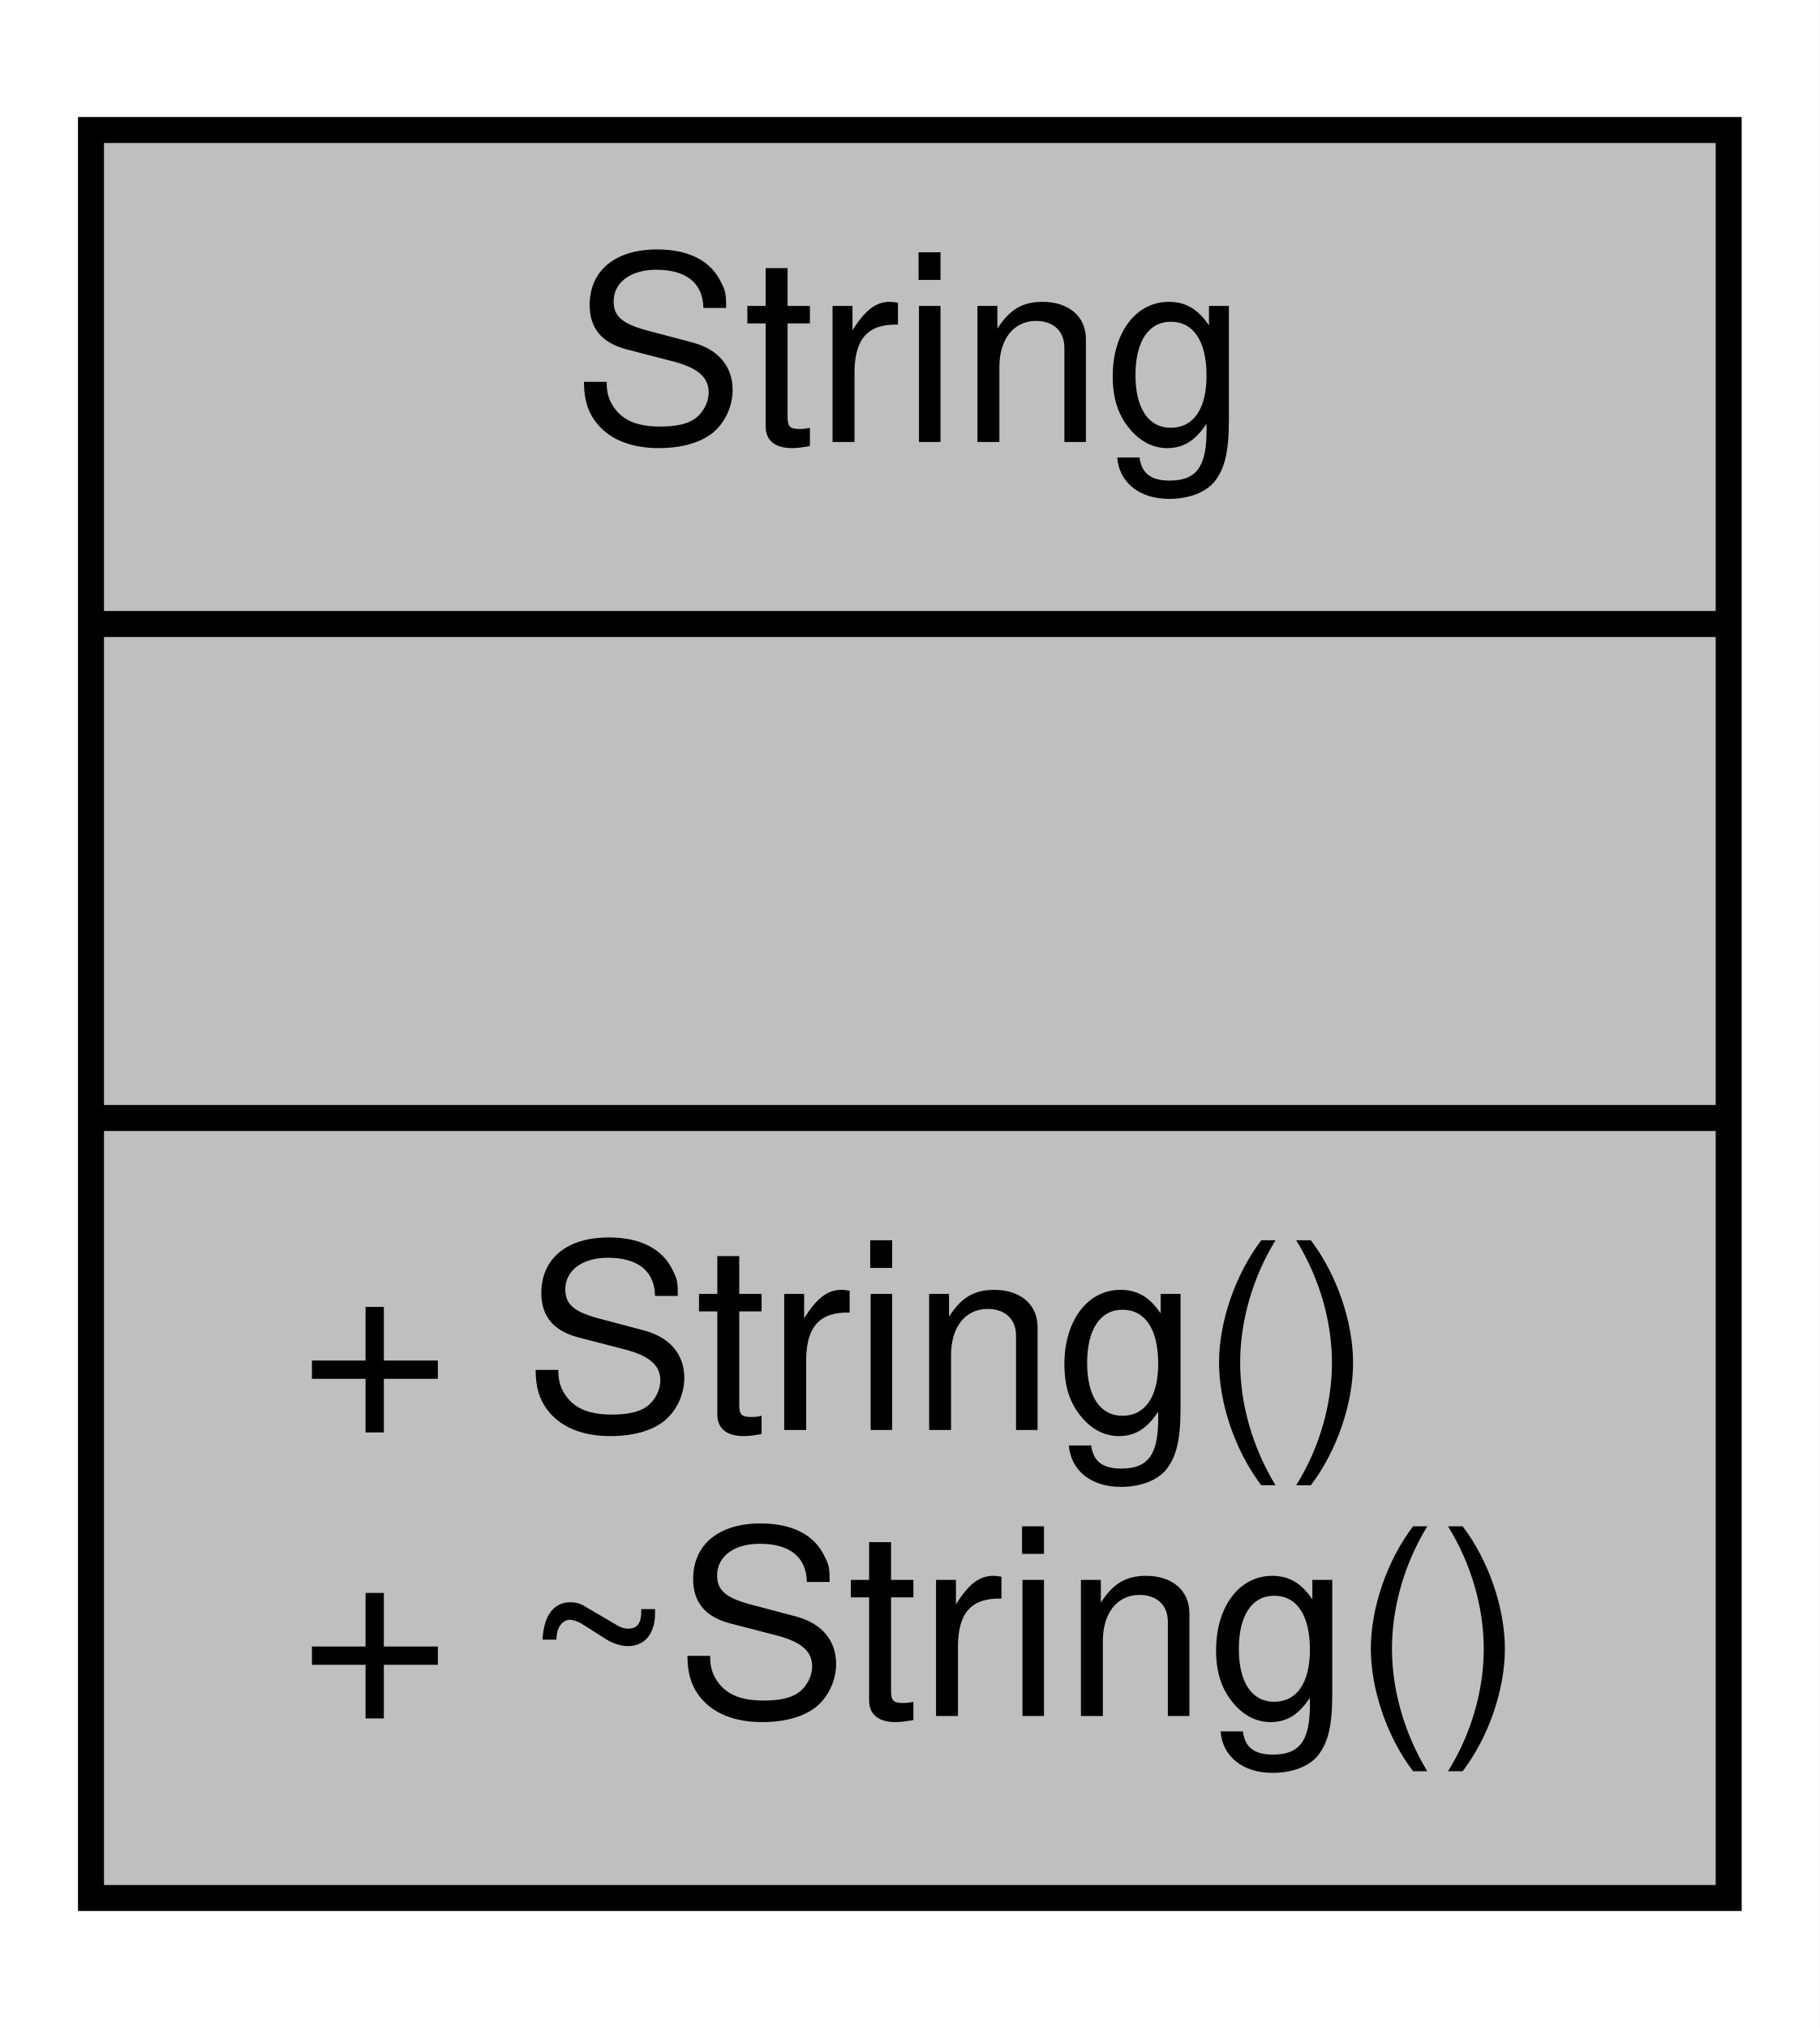
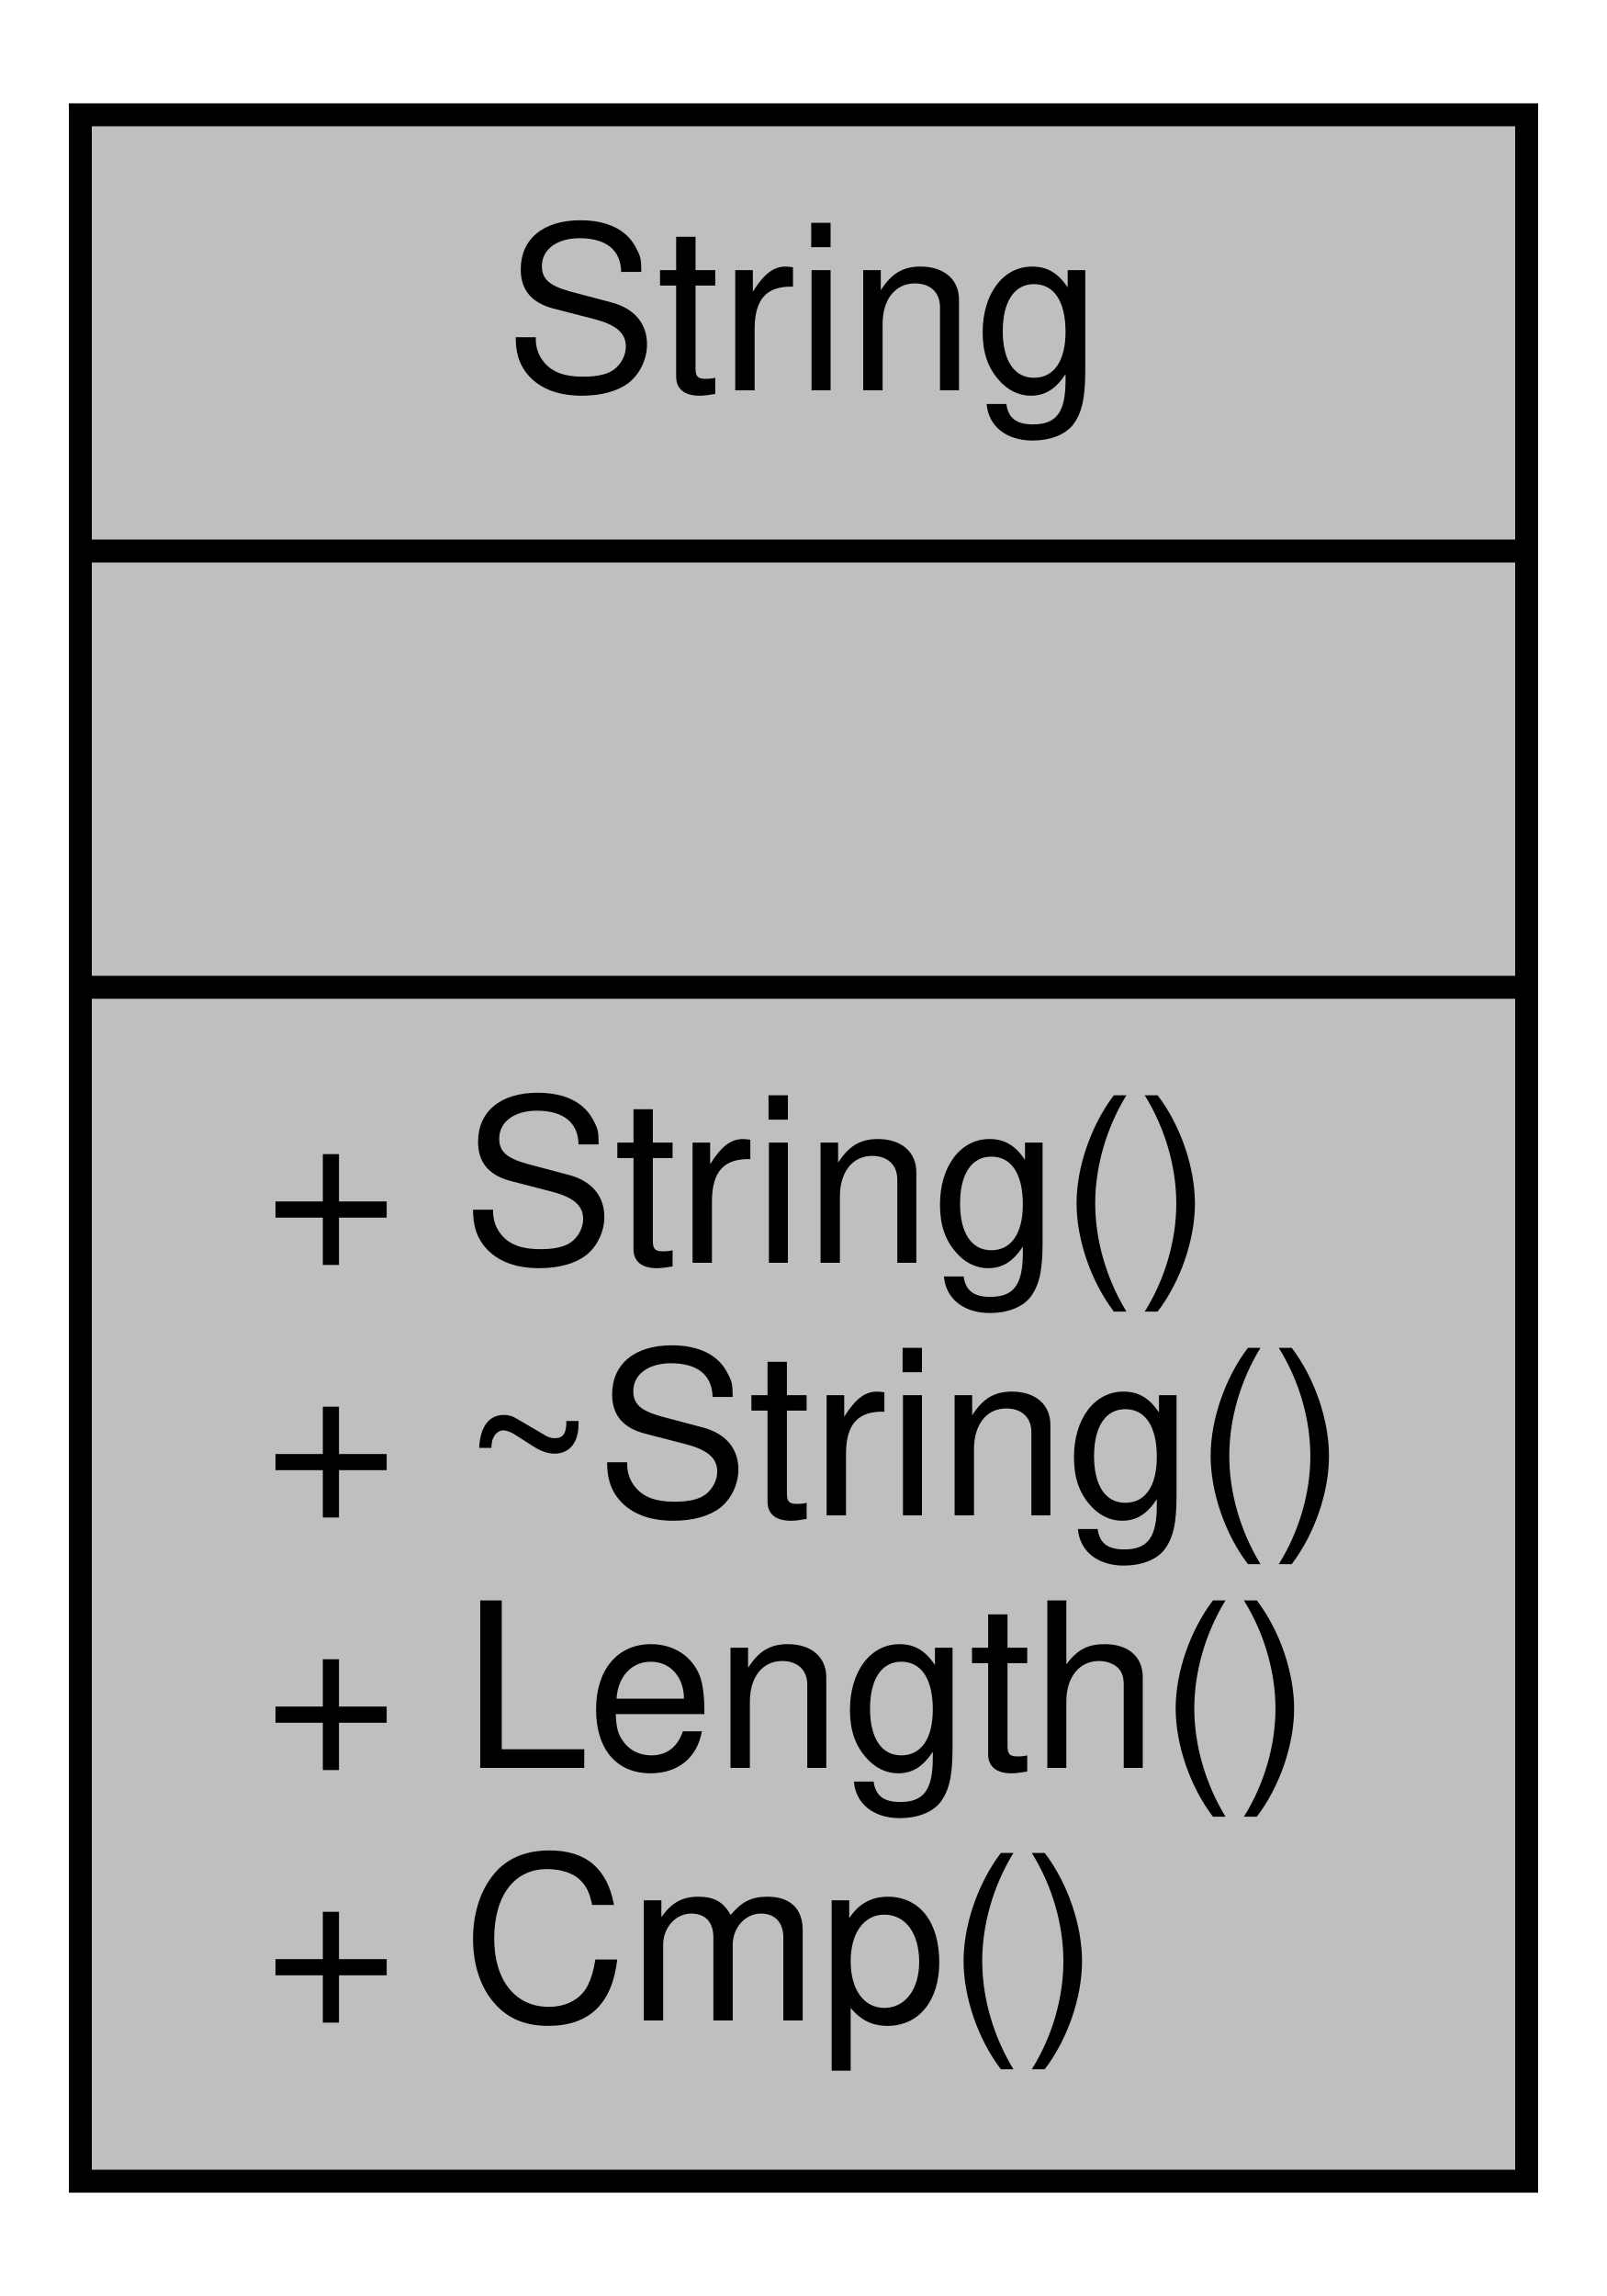
- <svg xmlns="http://www.w3.org/2000/svg" width="70pt" height="78pt" viewBox="0.00 0.00 70.00 78.00">
-   <g id="graph0" class="graph" transform="scale(1 1) rotate(0) translate(4 74)">
-     <polygon fill="white" stroke="none" points="-4,4 -4,-74 66,-74 66,4 -4,4" />
+ <svg xmlns="http://www.w3.org/2000/svg" width="70pt" height="100pt" viewBox="0.00 0.00 70.00 100.00">
+   <g id="graph0" class="graph" transform="scale(1 1) rotate(0) translate(4 96)">
+     <polygon fill="white" stroke="none" points="-4,4 -4,-96 66,-96 66,4 -4,4" />
    <g id="node1" class="node">
-       <polygon fill="#bfbfbf" stroke="black" points="-0.5,-1 -0.5,-69 62.5,-69 62.5,-1 -0.5,-1" />
-       <text text-anchor="middle" x="31" y="-57" font-family="Helvetica,sans-Serif" font-size="10.00">String</text>
-       <polyline fill="none" stroke="black" points="-0.5,-50 62.5,-50 " />
-       <text text-anchor="middle" x="31" y="-38" font-family="Helvetica,sans-Serif" font-size="10.00"> </text>
-       <polyline fill="none" stroke="black" points="-0.5,-31 62.5,-31 " />
-       <text text-anchor="start" x="7.5" y="-19" font-family="Helvetica,sans-Serif" font-size="10.00">+ String()</text>
-       <text text-anchor="start" x="7.5" y="-8" font-family="Helvetica,sans-Serif" font-size="10.00">+ ~String()</text>
+       <polygon fill="#bfbfbf" stroke="black" points="-0.5,-1 -0.5,-91 62.5,-91 62.5,-1 -0.5,-1" />
+       <text text-anchor="middle" x="31" y="-79" font-family="Helvetica,sans-Serif" font-size="10.00">String</text>
+       <polyline fill="none" stroke="black" points="-0.5,-72 62.5,-72 " />
+       <text text-anchor="middle" x="31" y="-60" font-family="Helvetica,sans-Serif" font-size="10.00"> </text>
+       <polyline fill="none" stroke="black" points="-0.5,-53 62.5,-53 " />
+       <text text-anchor="start" x="7.5" y="-41" font-family="Helvetica,sans-Serif" font-size="10.00">+ String()</text>
+       <text text-anchor="start" x="7.5" y="-30" font-family="Helvetica,sans-Serif" font-size="10.00">+ ~String()</text>
+       <text text-anchor="start" x="7.5" y="-19" font-family="Helvetica,sans-Serif" font-size="10.00">+ Length()</text>
+       <text text-anchor="start" x="7.5" y="-8" font-family="Helvetica,sans-Serif" font-size="10.00">+ Cmp()</text>
    </g>
  </g>
</svg>
